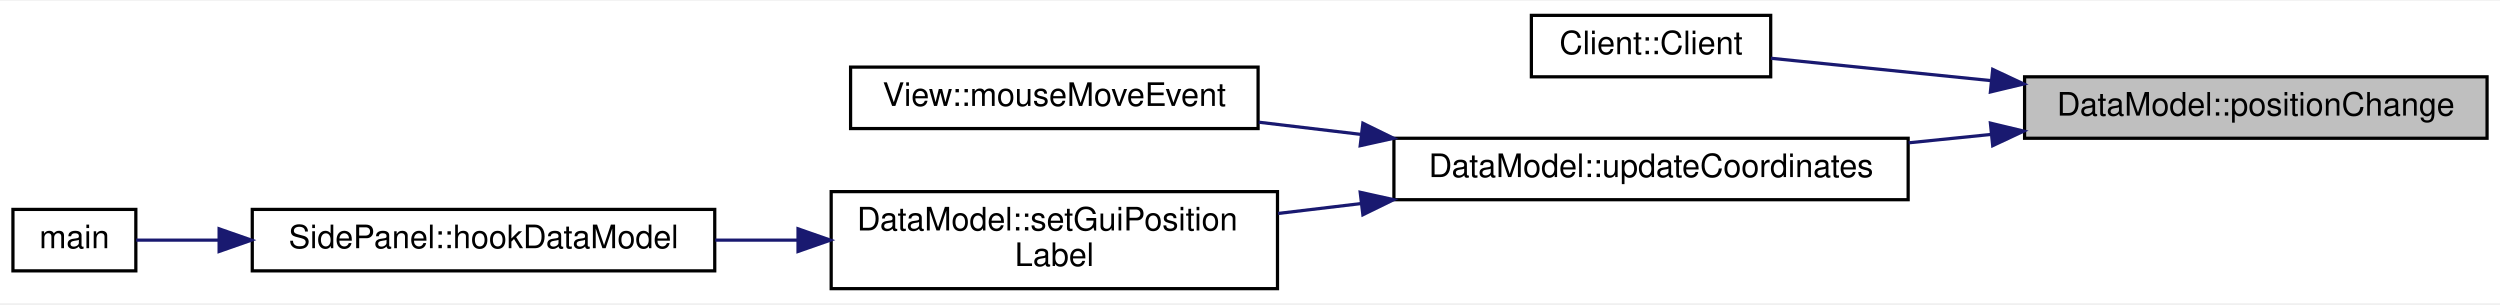
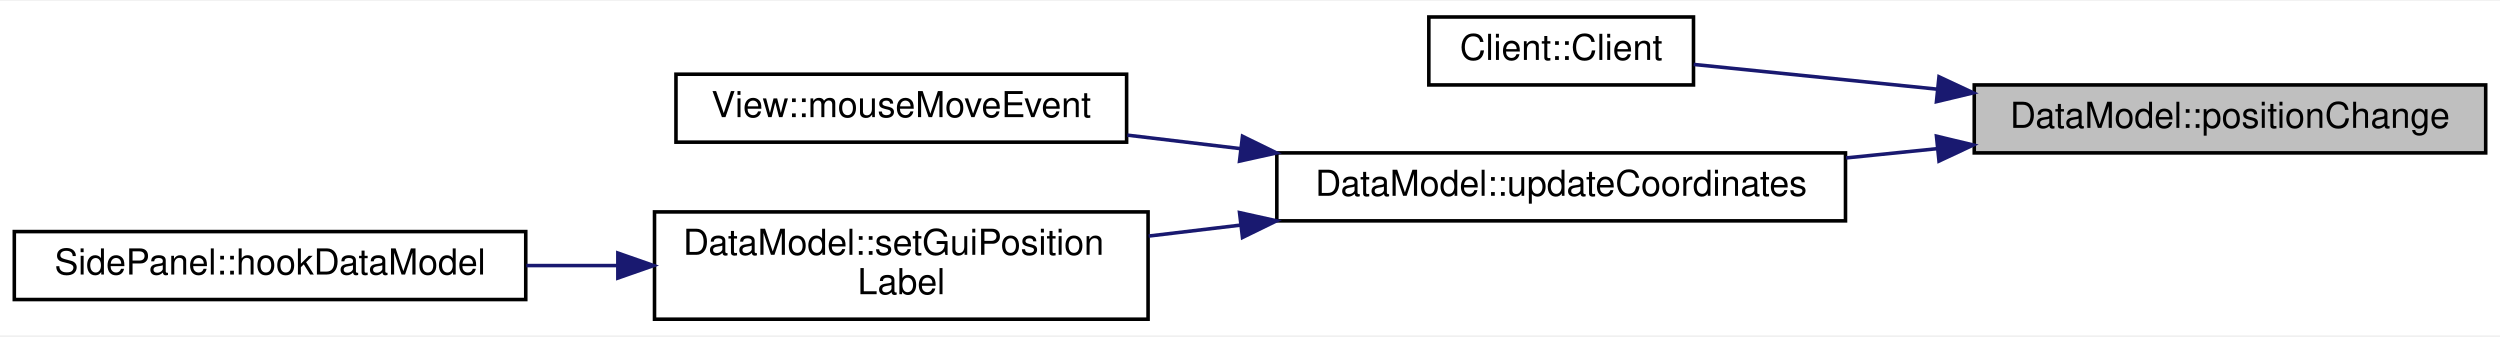
- <svg xmlns="http://www.w3.org/2000/svg" xmlns:xlink="http://www.w3.org/1999/xlink" width="773pt" height="94pt" viewBox="0.00 0.00 773.00 93.50">
+ <svg xmlns="http://www.w3.org/2000/svg" xmlns:xlink="http://www.w3.org/1999/xlink" width="699pt" height="94pt" viewBox="0.00 0.00 699.00 93.50">
  <g id="graph0" class="graph" transform="scale(1 1) rotate(0) translate(4 89.5)">
-     <polygon fill="#ffffff" stroke="transparent" points="-4,4 -4,-89.5 769,-89.5 769,4 -4,4" />
+     <polygon fill="#ffffff" stroke="transparent" points="-4,4 -4,-89.5 695,-89.5 695,4 -4,4" />
    <g id="node1" class="node">
      <g id="a_node1">
        <a xlink:title=" ">
-           <polygon fill="#bfbfbf" stroke="#000000" points="622,-47 622,-66 765,-66 765,-47 622,-47" />
-           <text text-anchor="middle" x="693.5" y="-54" font-family="Helvetica,sans-Serif" font-size="10.00" fill="#000000">DataModel::positionChange</text>
+           <polygon fill="#bfbfbf" stroke="#000000" points="548,-47 548,-66 691,-66 691,-47 548,-47" />
+           <text text-anchor="middle" x="619.5" y="-54" font-family="Helvetica,sans-Serif" font-size="10.00" fill="#000000">DataModel::positionChange</text>
        </a>
      </g>
    </g>
    <g id="node2" class="node">
      <g id="a_node2">
        <a xlink:href="classClient.html#a31eda3a4d7b4780e159120aa055b1299" target="_top" xlink:title="Client::Client Erzeugt einen neuen Client.">
-           <polygon fill="#ffffff" stroke="#000000" points="469.5,-66 469.5,-85 543.5,-85 543.5,-66 469.5,-66" />
-           <text text-anchor="middle" x="506.5" y="-73" font-family="Helvetica,sans-Serif" font-size="10.00" fill="#000000">Client::Client</text>
+           <polygon fill="#ffffff" stroke="#000000" points="395.5,-66 395.5,-85 469.5,-85 469.5,-66 395.5,-66" />
+           <text text-anchor="middle" x="432.5" y="-73" font-family="Helvetica,sans-Serif" font-size="10.00" fill="#000000">Client::Client</text>
        </a>
      </g>
    </g>
    <g id="edge1" class="edge">
-       <path fill="none" stroke="#191970" d="M611.633,-64.818C587.872,-67.232 563.094,-69.75 543.564,-71.734" />
-       <polygon fill="#191970" stroke="#191970" points="612.141,-68.285 621.736,-63.792 611.433,-61.32 612.141,-68.285" />
+       <path fill="none" stroke="#191970" d="M537.633,-64.818C513.872,-67.232 489.094,-69.75 469.564,-71.734" />
+       <polygon fill="#191970" stroke="#191970" points="538.141,-68.285 547.736,-63.792 537.433,-61.32 538.141,-68.285" />
    </g>
    <g id="node3" class="node">
      <g id="a_node3">
        <a xlink:href="classDataModel.html#a2dcc97fd7387151077bcb3794b1614af" target="_top" xlink:title="DataModel::updateCoordinates Aktualisiert die Koordinaten des fokussierten Quadrantens.">
-           <polygon fill="#ffffff" stroke="#000000" points="427,-28 427,-47 586,-47 586,-28 427,-28" />
-           <text text-anchor="middle" x="506.5" y="-35" font-family="Helvetica,sans-Serif" font-size="10.00" fill="#000000">DataModel::updateCoordinates</text>
+           <polygon fill="#ffffff" stroke="#000000" points="353,-28 353,-47 512,-47 512,-28 353,-28" />
+           <text text-anchor="middle" x="432.5" y="-35" font-family="Helvetica,sans-Serif" font-size="10.00" fill="#000000">DataModel::updateCoordinates</text>
        </a>
      </g>
    </g>
    <g id="edge2" class="edge">
-       <path fill="none" stroke="#191970" d="M611.542,-48.173C603.118,-47.317 594.568,-46.448 586.169,-45.595" />
-       <polygon fill="#191970" stroke="#191970" points="611.433,-51.68 621.736,-49.208 612.141,-44.715 611.433,-51.68" />
+       <path fill="none" stroke="#191970" d="M537.542,-48.173C529.118,-47.317 520.568,-46.448 512.169,-45.595" />
+       <polygon fill="#191970" stroke="#191970" points="537.433,-51.68 547.736,-49.208 538.141,-44.715 537.433,-51.68" />
    </g>
    <g id="node4" class="node">
      <g id="a_node4">
        <a xlink:href="classView.html#aae14a814f17c825ce462509655e54ee4" target="_top" xlink:title="View::mouseMoveEvent QT Methode. Wird aufgerufen wenn die Maus bewegt wird.">
-           <polygon fill="#ffffff" stroke="#000000" points="259,-50 259,-69 385,-69 385,-50 259,-50" />
-           <text text-anchor="middle" x="322" y="-57" font-family="Helvetica,sans-Serif" font-size="10.00" fill="#000000">View::mouseMoveEvent</text>
+           <polygon fill="#ffffff" stroke="#000000" points="185,-50 185,-69 311,-69 311,-50 185,-50" />
+           <text text-anchor="middle" x="248" y="-57" font-family="Helvetica,sans-Serif" font-size="10.00" fill="#000000">View::mouseMoveEvent</text>
        </a>
      </g>
    </g>
    <g id="edge3" class="edge">
-       <path fill="none" stroke="#191970" d="M416.733,-48.204C406.078,-49.474 395.378,-50.75 385.204,-51.964" />
-       <polygon fill="#191970" stroke="#191970" points="417.401,-51.649 426.917,-46.99 416.573,-44.698 417.401,-51.649" />
+       <path fill="none" stroke="#191970" d="M342.733,-48.204C332.078,-49.474 321.378,-50.75 311.204,-51.964" />
+       <polygon fill="#191970" stroke="#191970" points="343.401,-51.649 352.917,-46.99 342.573,-44.698 343.401,-51.649" />
    </g>
    <g id="node5" class="node">
      <g id="a_node5">
        <a xlink:href="classDataModel.html#aacb6a19e48624b83281db172ef01ef4f" target="_top" xlink:title="DataModel::setGuiTimeLabel Setzt das Label in welchem die Koordinate dargestellt wird.">
-           <polygon fill="#ffffff" stroke="#000000" points="253,-.5 253,-30.5 391,-30.5 391,-.5 253,-.5" />
-           <text text-anchor="start" x="261" y="-18.5" font-family="Helvetica,sans-Serif" font-size="10.00" fill="#000000">DataModel::setGuiPosition</text>
-           <text text-anchor="middle" x="322" y="-7.5" font-family="Helvetica,sans-Serif" font-size="10.00" fill="#000000">Label</text>
+           <polygon fill="#ffffff" stroke="#000000" points="179,-.5 179,-30.5 317,-30.5 317,-.5 179,-.5" />
+           <text text-anchor="start" x="187" y="-18.5" font-family="Helvetica,sans-Serif" font-size="10.00" fill="#000000">DataModel::setGuiPosition</text>
+           <text text-anchor="middle" x="248" y="-7.5" font-family="Helvetica,sans-Serif" font-size="10.00" fill="#000000">Label</text>
        </a>
      </g>
    </g>
    <g id="edge4" class="edge">
-       <path fill="none" stroke="#191970" d="M416.827,-26.807C408.206,-25.779 399.554,-24.748 391.174,-23.748" />
-       <polygon fill="#191970" stroke="#191970" points="416.573,-30.302 426.917,-28.01 417.401,-23.351 416.573,-30.302" />
+       <path fill="none" stroke="#191970" d="M342.827,-26.807C334.206,-25.779 325.554,-24.748 317.174,-23.748" />
+       <polygon fill="#191970" stroke="#191970" points="342.573,-30.302 352.917,-28.01 343.401,-23.351 342.573,-30.302" />
    </g>
    <g id="node6" class="node">
      <g id="a_node6">
        <a xlink:href="classSidePanel.html#a26f78ad7518003db89a4ec57d63da2e4" target="_top" xlink:title="SidePanel::hookDataModel Verknüpft ein Datenmodell mit der Anzeige. Dadurch können dann Textfelder et...">
-           <polygon fill="#ffffff" stroke="#000000" points="74,-6 74,-25 217,-25 217,-6 74,-6" />
-           <text text-anchor="middle" x="145.5" y="-13" font-family="Helvetica,sans-Serif" font-size="10.00" fill="#000000">SidePanel::hookDataModel</text>
+           <polygon fill="#ffffff" stroke="#000000" points="0,-6 0,-25 143,-25 143,-6 0,-6" />
+           <text text-anchor="middle" x="71.5" y="-13" font-family="Helvetica,sans-Serif" font-size="10.00" fill="#000000">SidePanel::hookDataModel</text>
        </a>
      </g>
    </g>
    <g id="edge5" class="edge">
-       <path fill="none" stroke="#191970" d="M242.519,-15.5C234.072,-15.5 225.516,-15.5 217.165,-15.5" />
-       <polygon fill="#191970" stroke="#191970" points="242.749,-19 252.749,-15.5 242.749,-12 242.749,-19" />
-     </g>
-     <g id="node7" class="node">
-       <g id="a_node7">
-         <a xlink:href="main_8cpp.html#a0ddf1224851353fc92bfbff6f499fa97" target="_top" xlink:title="main Startmethode.">
-           <polygon fill="#ffffff" stroke="#000000" points="0,-6 0,-25 38,-25 38,-6 0,-6" />
-           <text text-anchor="middle" x="19" y="-13" font-family="Helvetica,sans-Serif" font-size="10.00" fill="#000000">main</text>
-         </a>
-       </g>
-     </g>
-     <g id="edge6" class="edge">
-       <path fill="none" stroke="#191970" d="M63.71,-15.5C54.249,-15.5 45.395,-15.5 38.103,-15.5" />
-       <polygon fill="#191970" stroke="#191970" points="63.749,-19 73.749,-15.5 63.749,-12 63.749,-19" />
+       <path fill="none" stroke="#191970" d="M168.519,-15.5C160.072,-15.5 151.516,-15.5 143.165,-15.5" />
+       <polygon fill="#191970" stroke="#191970" points="168.749,-19 178.749,-15.5 168.749,-12 168.749,-19" />
    </g>
  </g>
</svg>
